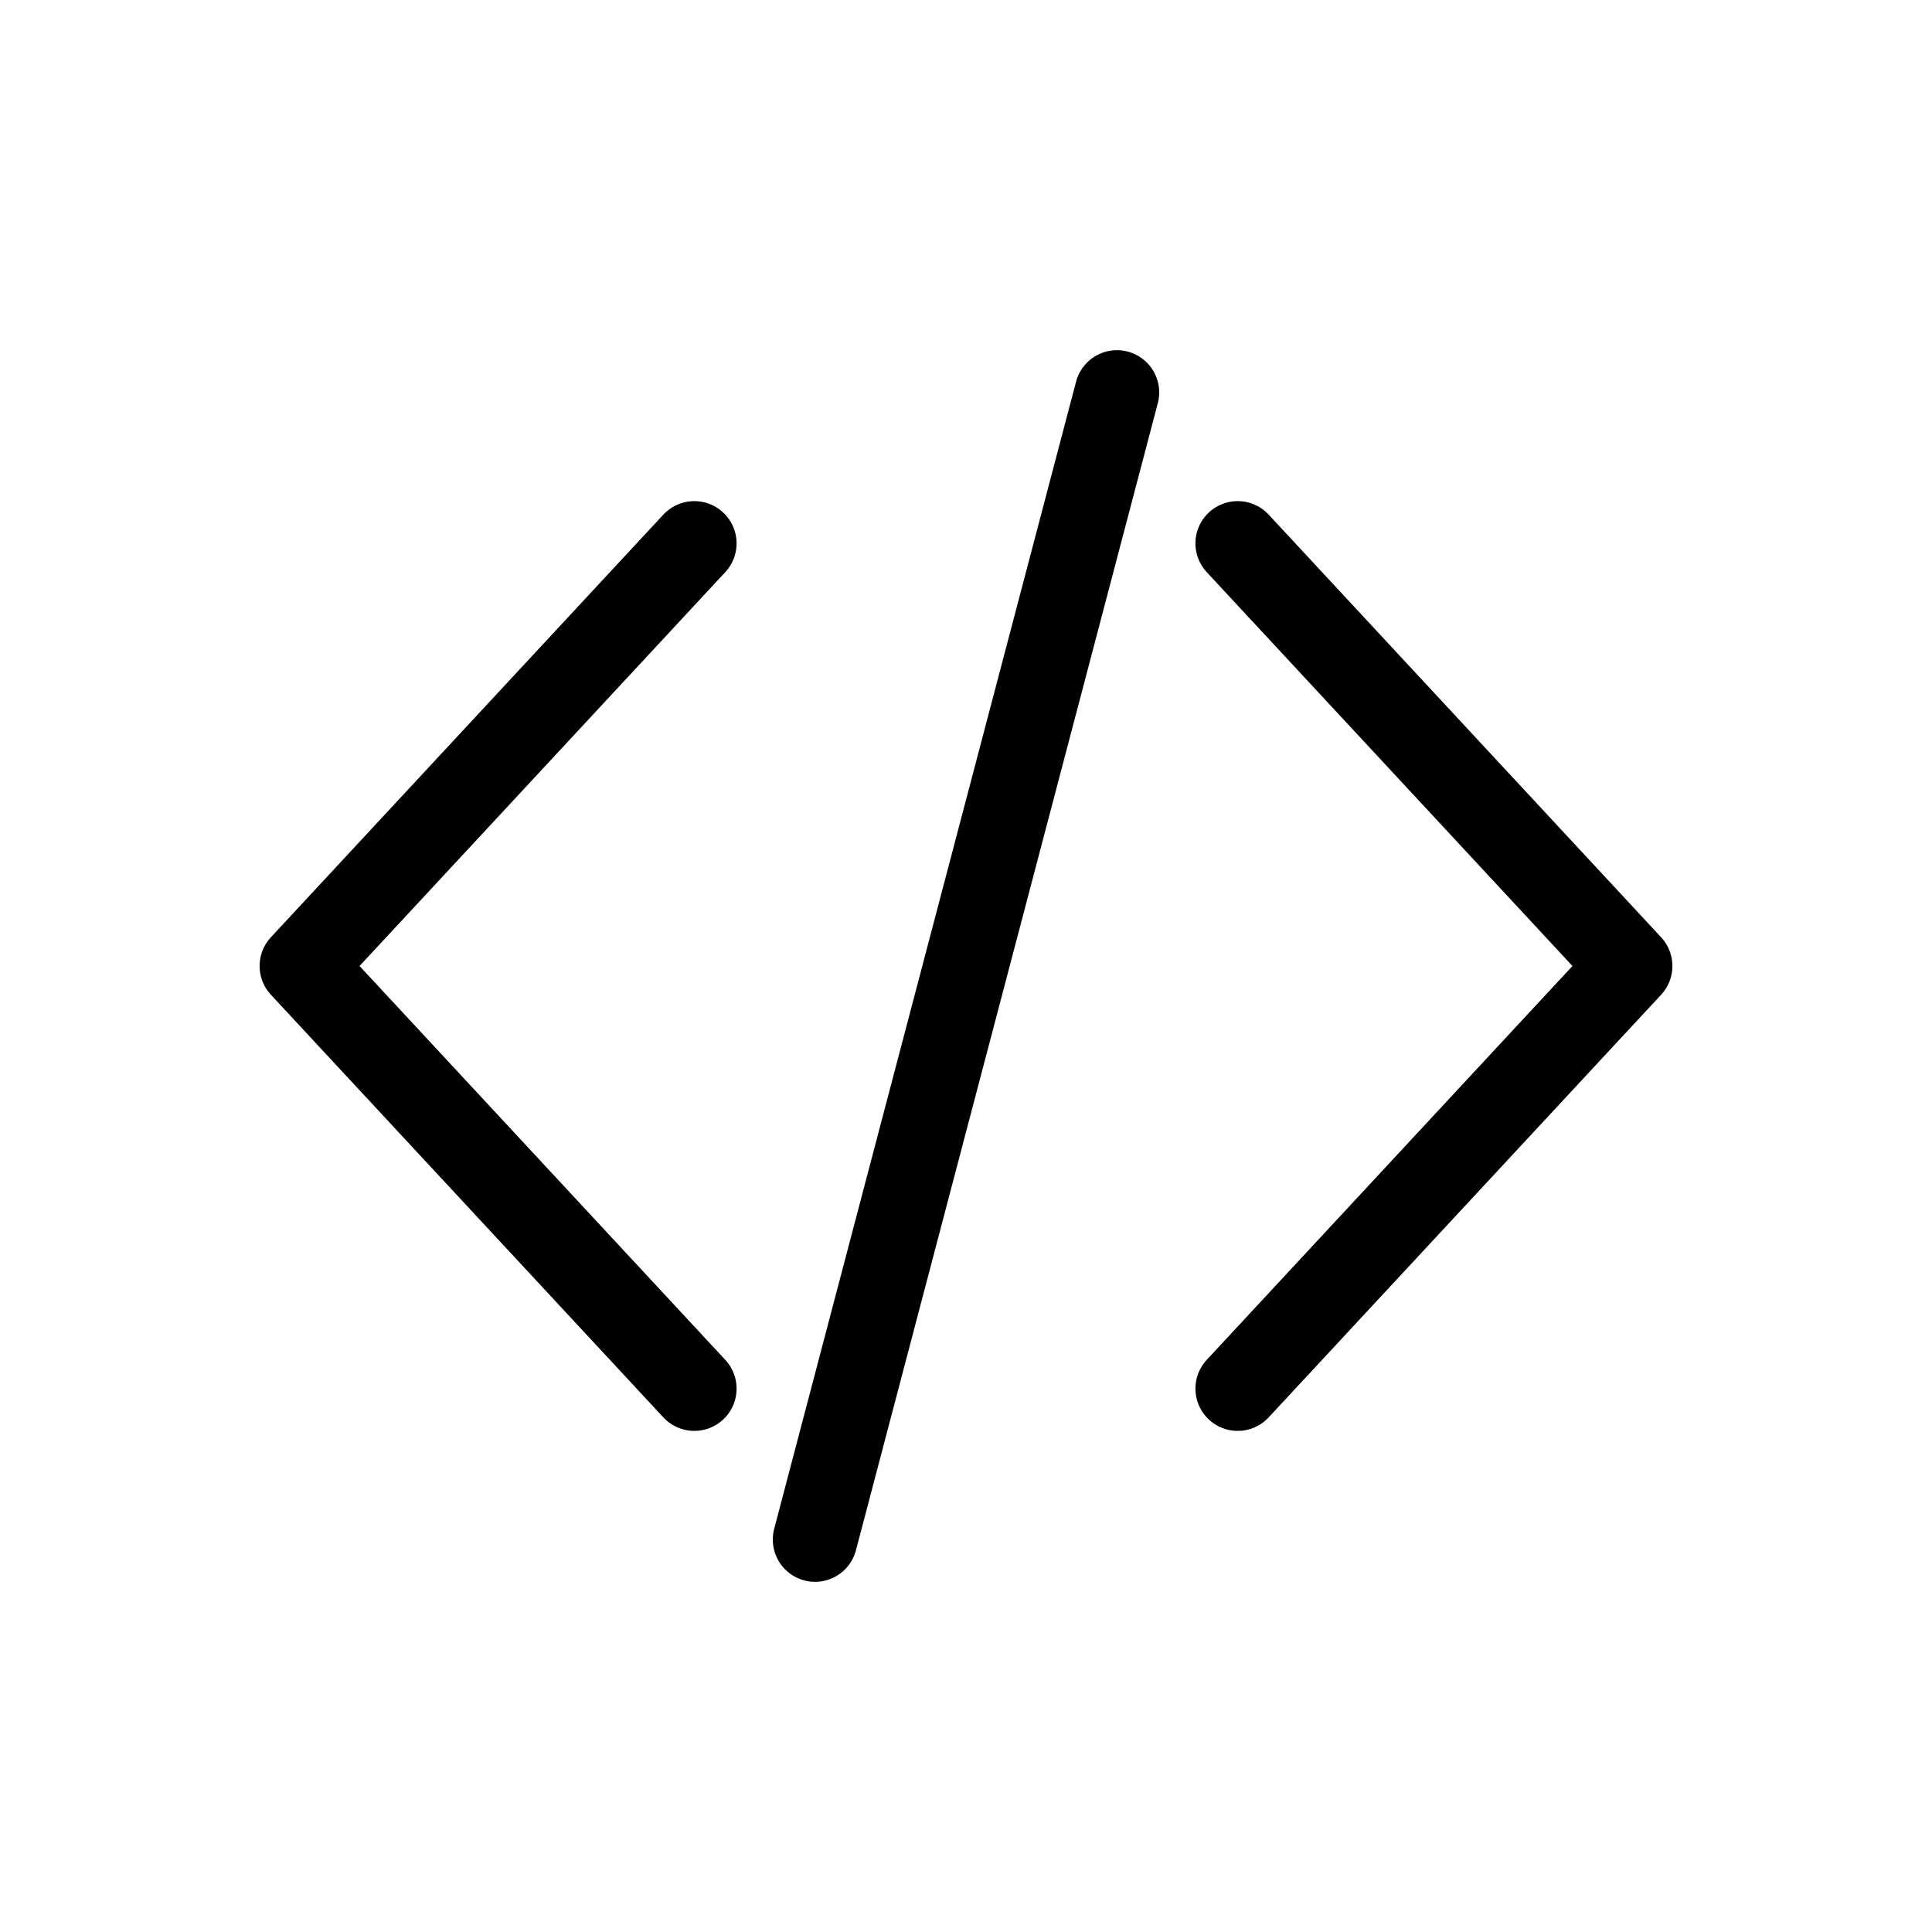
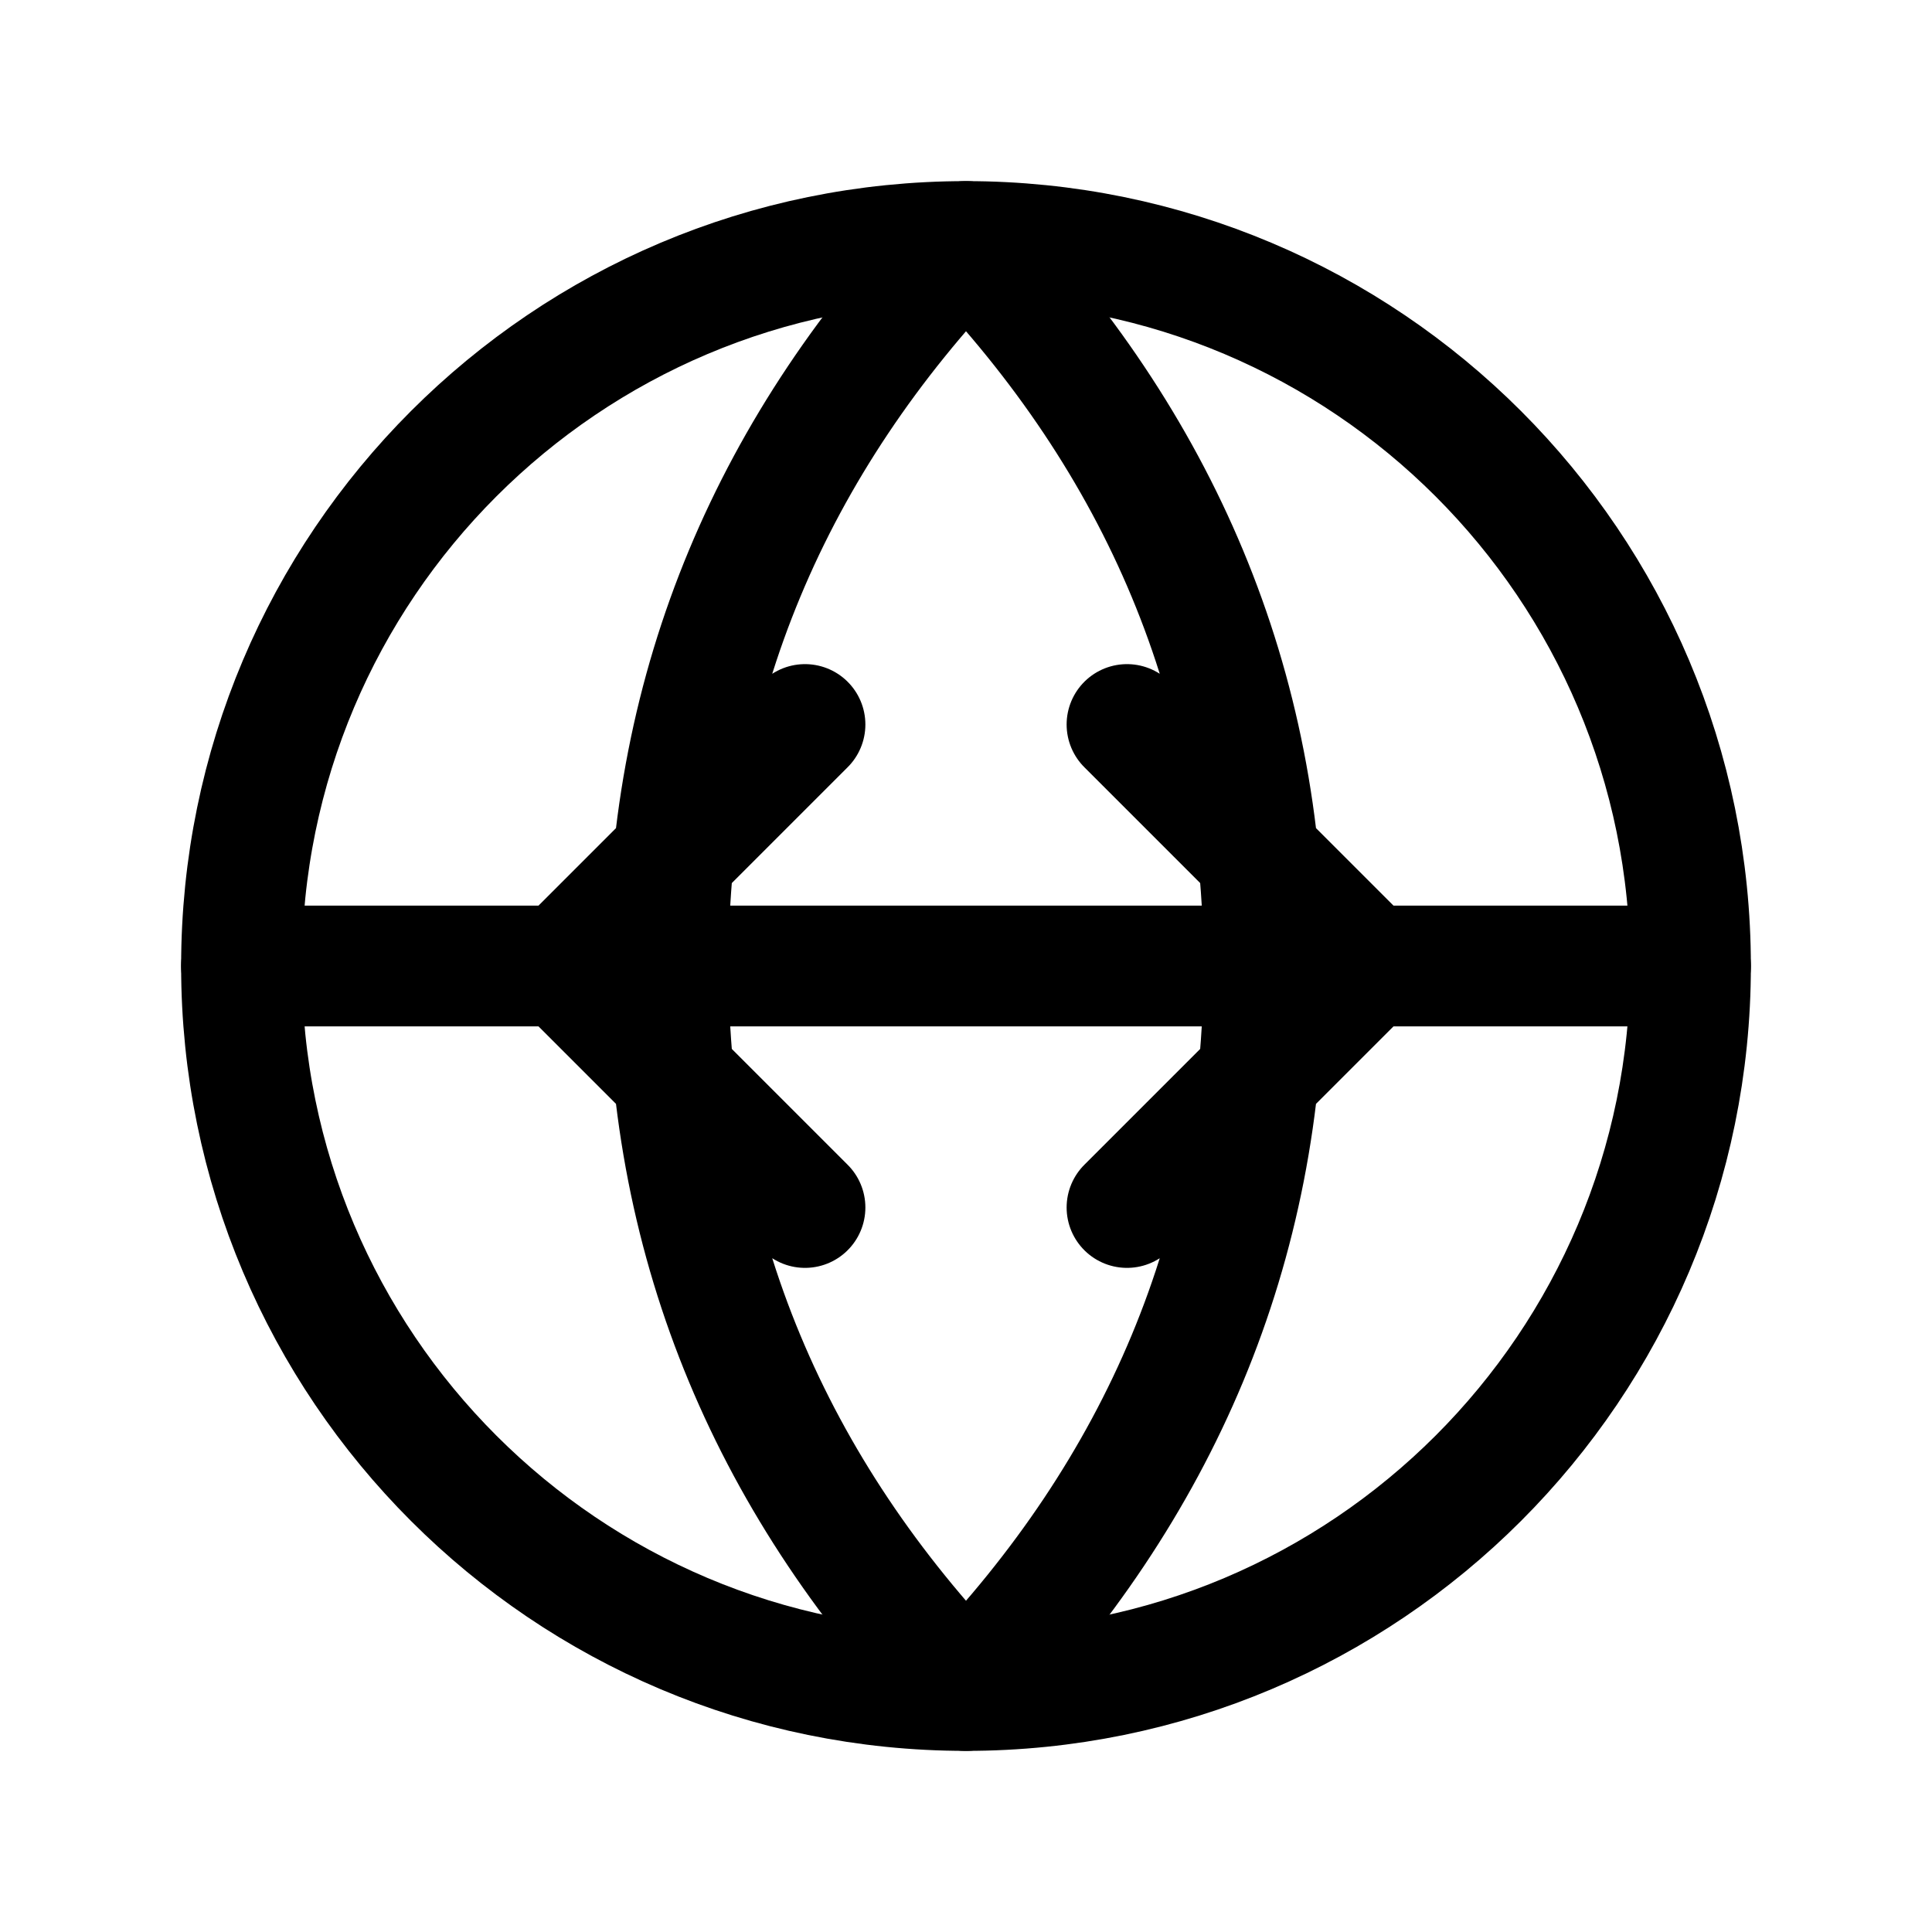
- <svg xmlns="http://www.w3.org/2000/svg" viewBox="0 0 64 64" fill="none" stroke="currentColor" stroke-width="2.8" stroke-linecap="round" stroke-linejoin="round">
-   <path d="m23 18-13 14 13 14M41 18l13 14-13 14M37 13 27 51" />
+ <svg xmlns="http://www.w3.org/2000/svg" viewBox="0 0 24 24" fill="none" stroke="currentColor" stroke-width="1.5" stroke-linecap="round" stroke-linejoin="round">
+   <circle cx="12" cy="12" r="9" />
+   <path d="M3 12h18M12 3c2.4 2.5 3.7 5.5 3.7 9S14.4 18.5 12 21M12 3C9.6 5.5 8.3 8.5 8.3 12s1.3 6.5 3.7 9M10 9l-3 3 3 3M14 9l3 3-3 3" />
</svg>
